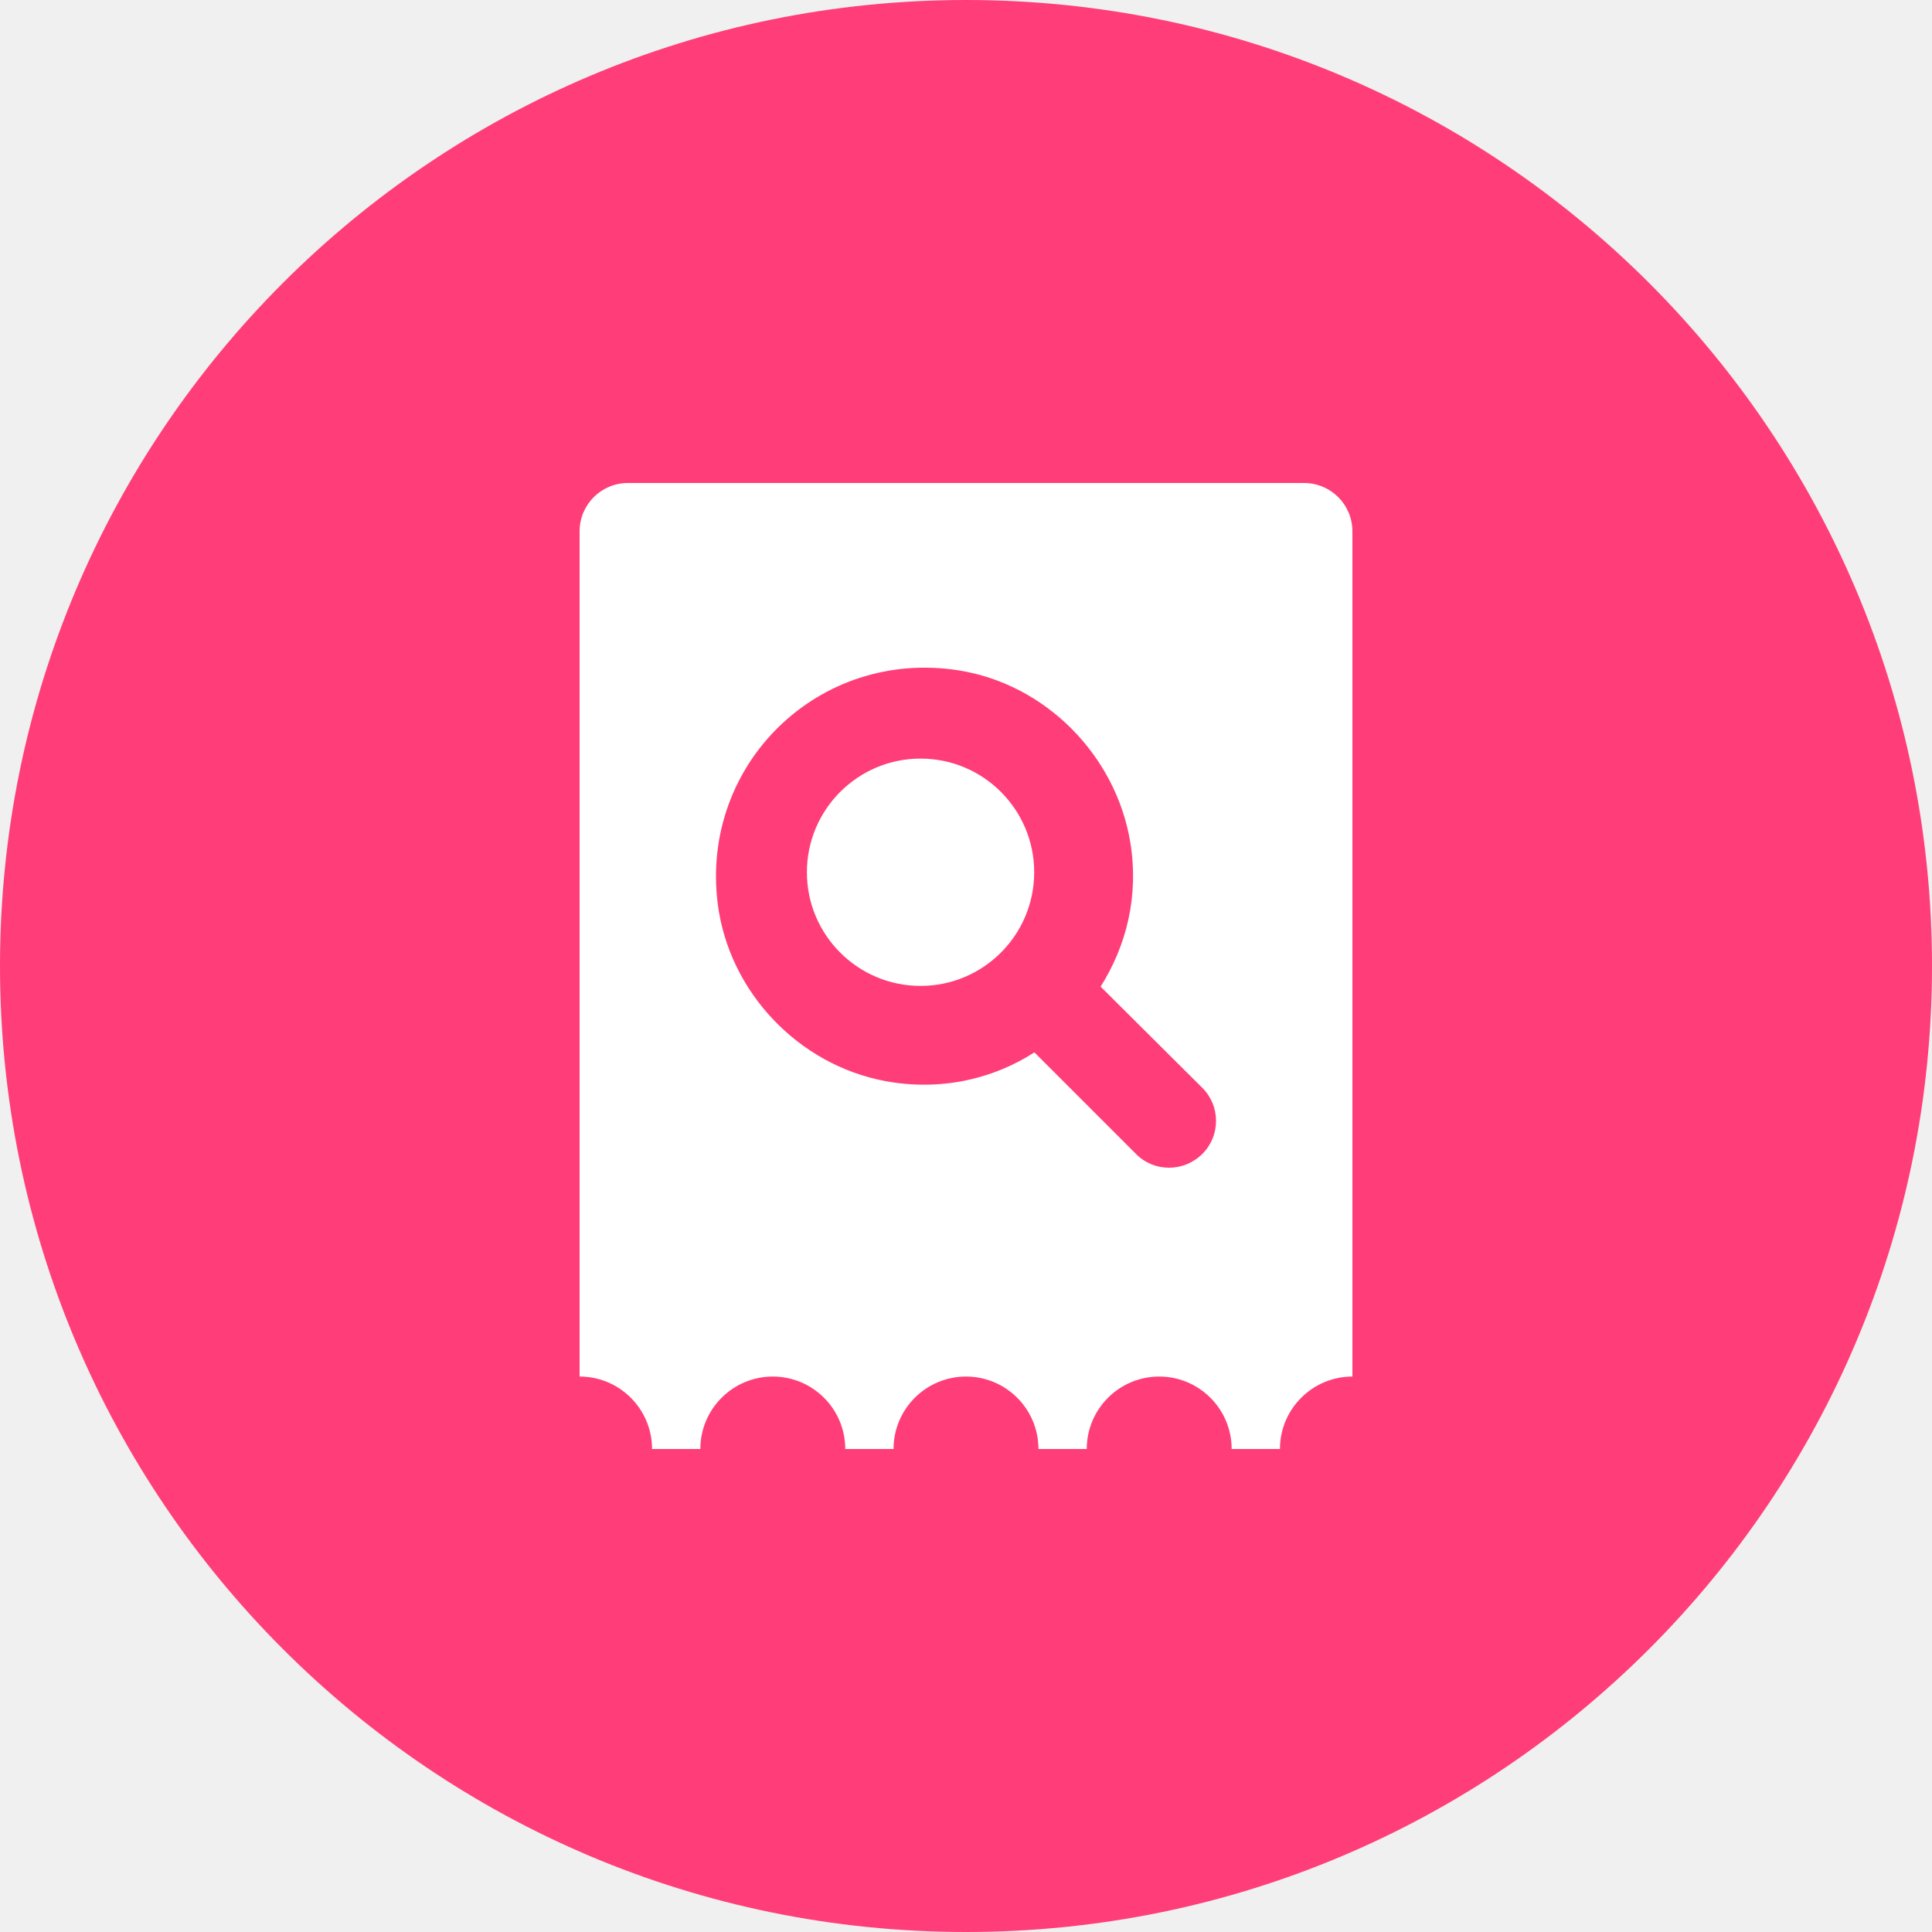
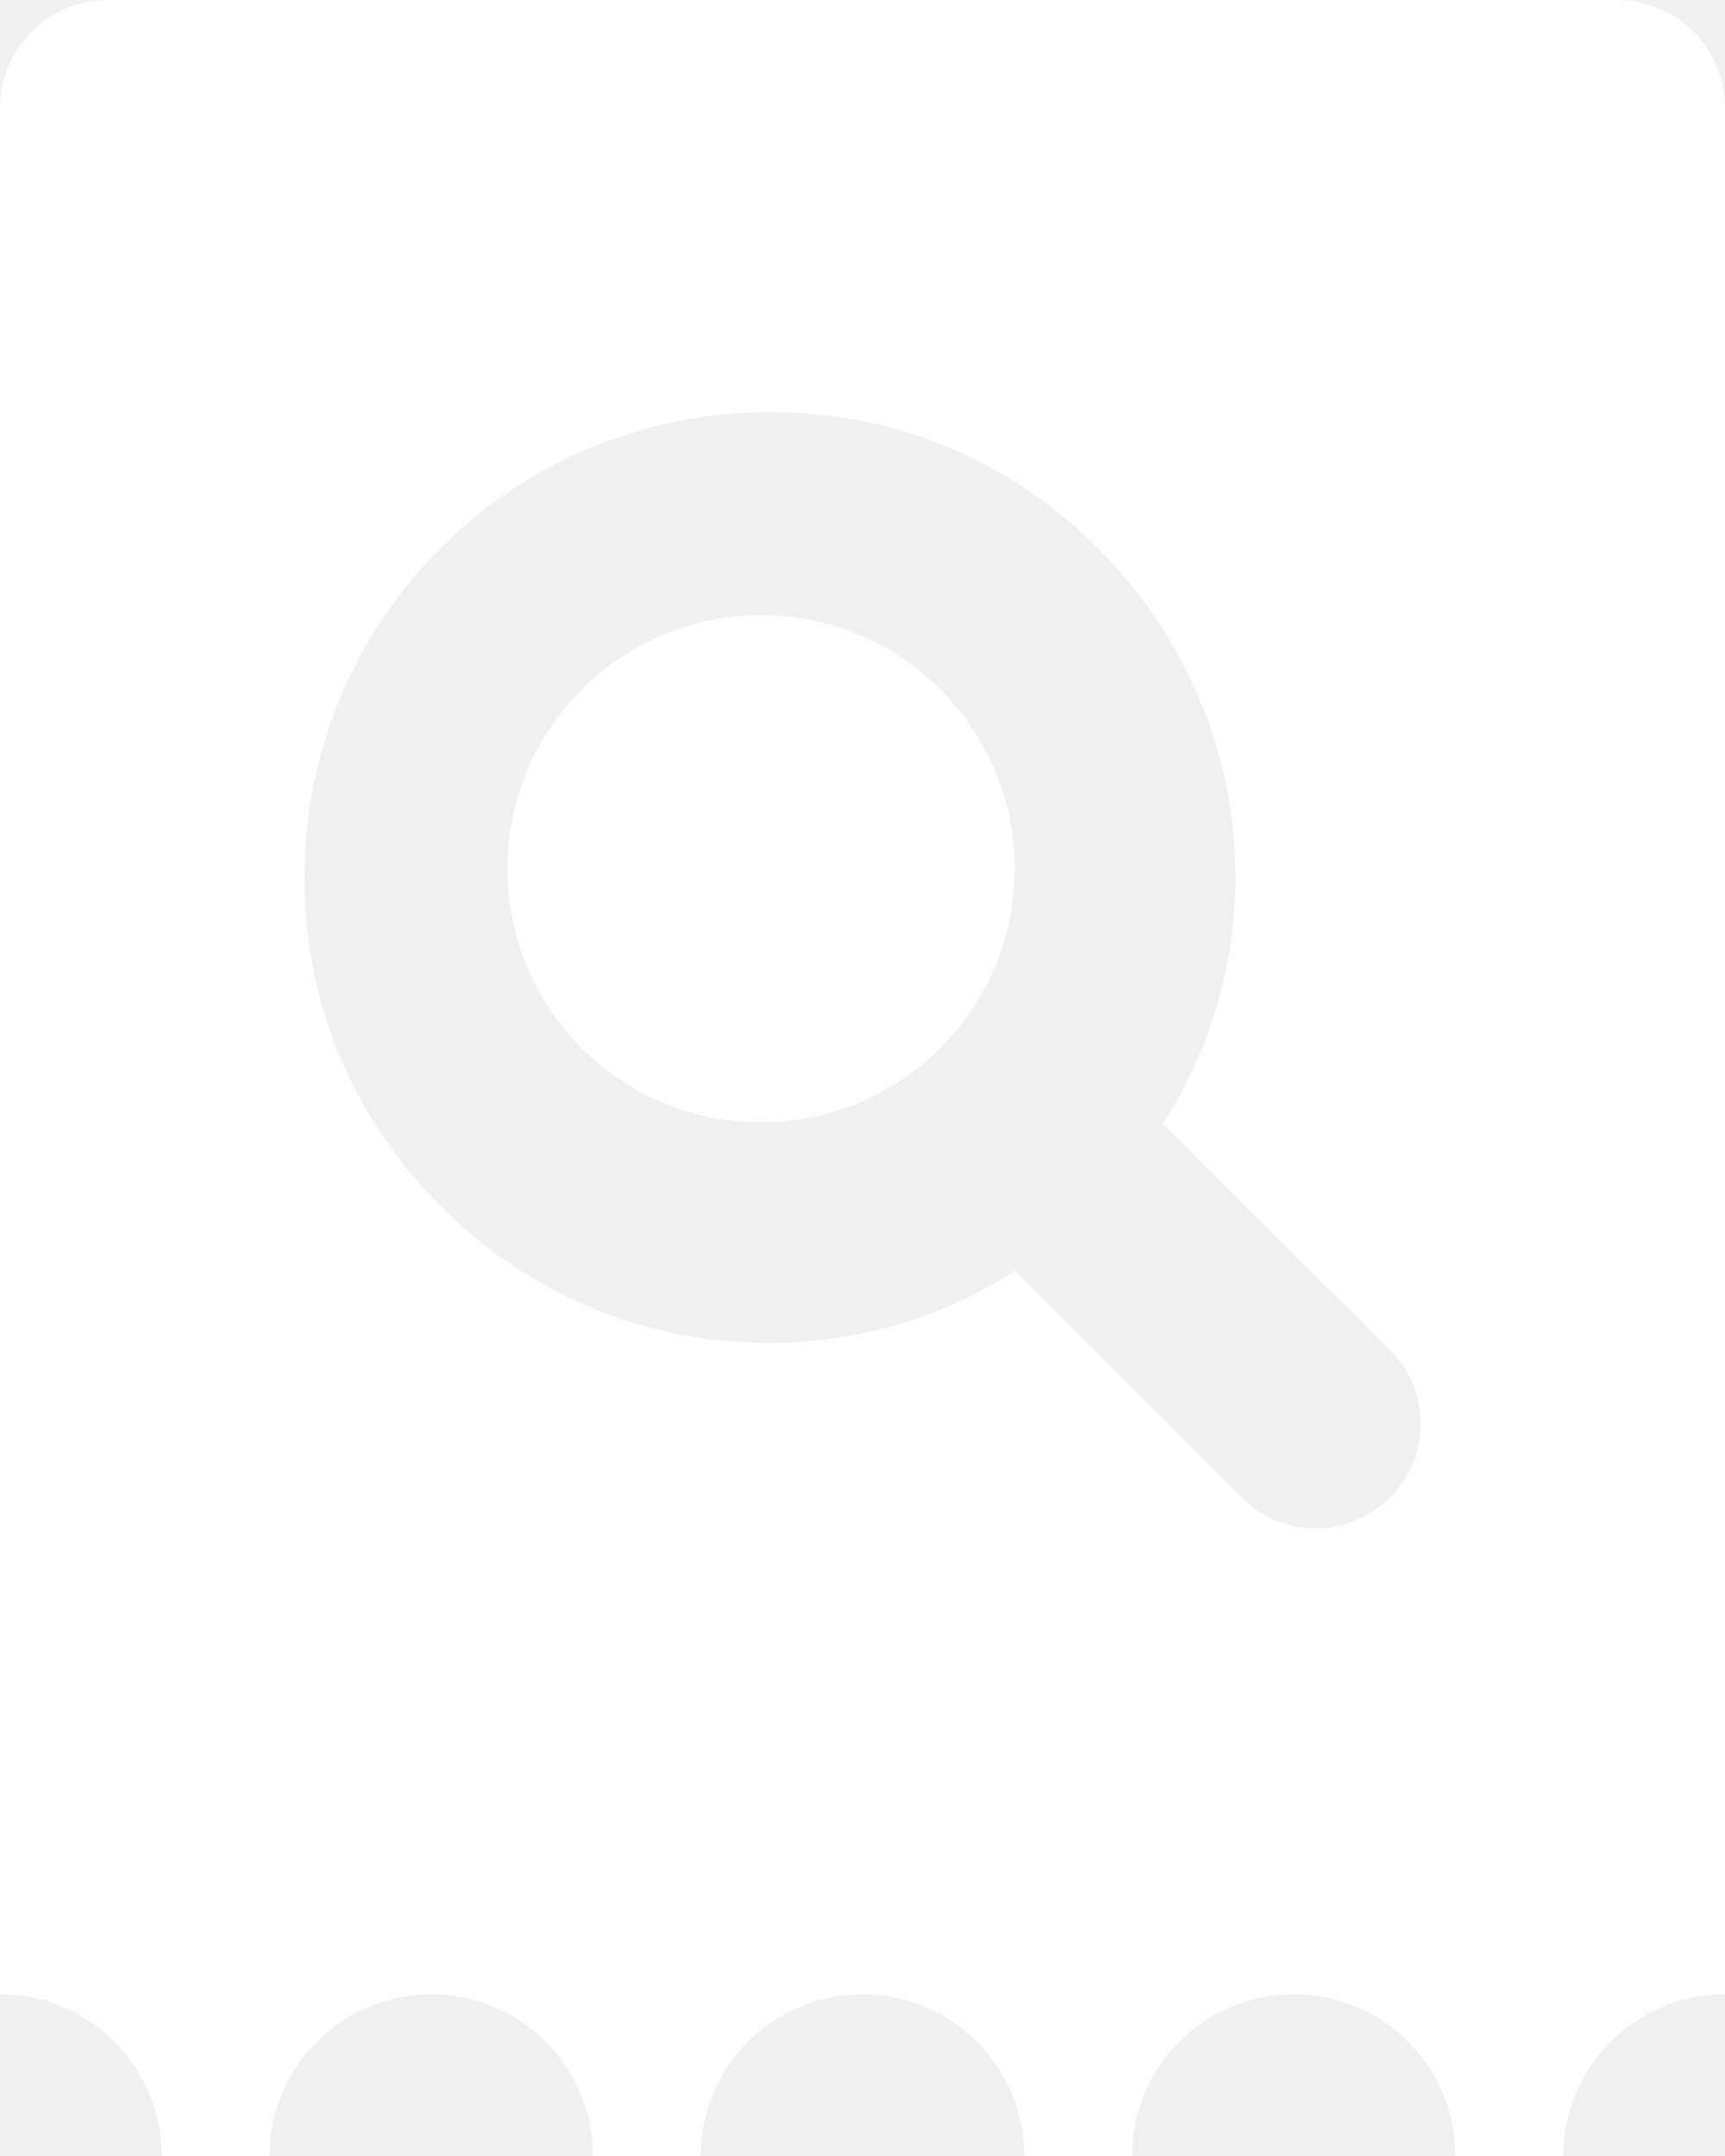
- <svg xmlns="http://www.w3.org/2000/svg" width="40" height="40" viewBox="0 0 40 40" fill="none">
-   <g id="ic/checkstatus">
-     <rect id="back" width="40" height="40" rx="20" fill="#FF3E79" />
-     <path id="icon" fill-rule="evenodd" clip-rule="evenodd" d="M12 11C12 10.448 12.448 10 13 10H27C27.552 10 28 10.448 28 11V28.5C27.172 28.5 26.5 29.172 26.5 30H25.5C25.5 29.172 24.828 28.5 24 28.5C23.172 28.5 22.5 29.172 22.5 30H21.5C21.5 29.172 20.828 28.5 20 28.5C19.172 28.5 18.5 29.172 18.5 30H17.5C17.5 29.172 16.828 28.5 16 28.5C15.172 28.5 14.5 29.172 14.5 30H13.5C13.5 29.172 12.828 28.5 12 28.5V11ZM21.416 21.788C20.554 22.344 19.47 22.594 18.33 22.383C16.527 22.047 15.09 20.533 14.86 18.711C14.495 15.826 16.949 13.42 19.854 13.88C21.656 14.168 23.104 15.644 23.401 17.436C23.583 18.549 23.324 19.574 22.787 20.427L24.896 22.526C25.27 22.9 25.27 23.514 24.896 23.888C24.513 24.271 23.899 24.271 23.525 23.897L21.416 21.788ZM16.706 18.059C16.706 16.76 17.76 15.706 19.059 15.706C20.358 15.706 21.412 16.76 21.412 18.059C21.412 19.358 20.358 20.412 19.059 20.412C17.76 20.412 16.706 19.358 16.706 18.059Z" fill="white" />
-   </g>
+ <svg xmlns="http://www.w3.org/2000/svg" width="16" height="20" viewBox="0 0 16 20" fill="none">
+   <defs />
+   <path d="M1.5 20C1.5 19.172 0.828 18.5 0 18.5L0 1C0 0.448 0.448 0 1 0L15 0C15.552 0 16 0.448 16 1L16 18.5C15.172 18.5 14.5 19.172 14.5 20L13.5 20C13.5 19.172 12.828 18.5 12 18.5C11.172 18.5 10.5 19.172 10.5 20L9.5 20C9.5 19.172 8.828 18.5 8 18.5C7.172 18.5 6.5 19.172 6.5 20L5.5 20C5.5 19.172 4.828 18.5 4 18.5C3.172 18.5 2.5 19.172 2.5 20L1.5 20ZM6.33 12.383C7.47 12.594 8.554 12.345 9.416 11.788L11.525 13.897C11.899 14.271 12.513 14.271 12.896 13.888C13.27 13.514 13.27 12.9 12.896 12.527L10.787 10.427C11.324 9.574 11.583 8.548 11.401 7.437C11.104 5.644 9.656 4.168 7.854 3.88C4.949 3.42 2.495 5.826 2.86 8.711C3.09 10.533 4.528 12.047 6.33 12.383ZM4.706 8.059C4.706 6.76 5.76 5.706 7.059 5.706C8.358 5.706 9.412 6.76 9.412 8.059C9.412 9.358 8.358 10.412 7.059 10.412C5.76 10.412 4.706 9.358 4.706 8.059Z" clip-rule="evenodd" fill="#FFFFFF" fill-opacity="1" fill-rule="evenodd" />
</svg>
